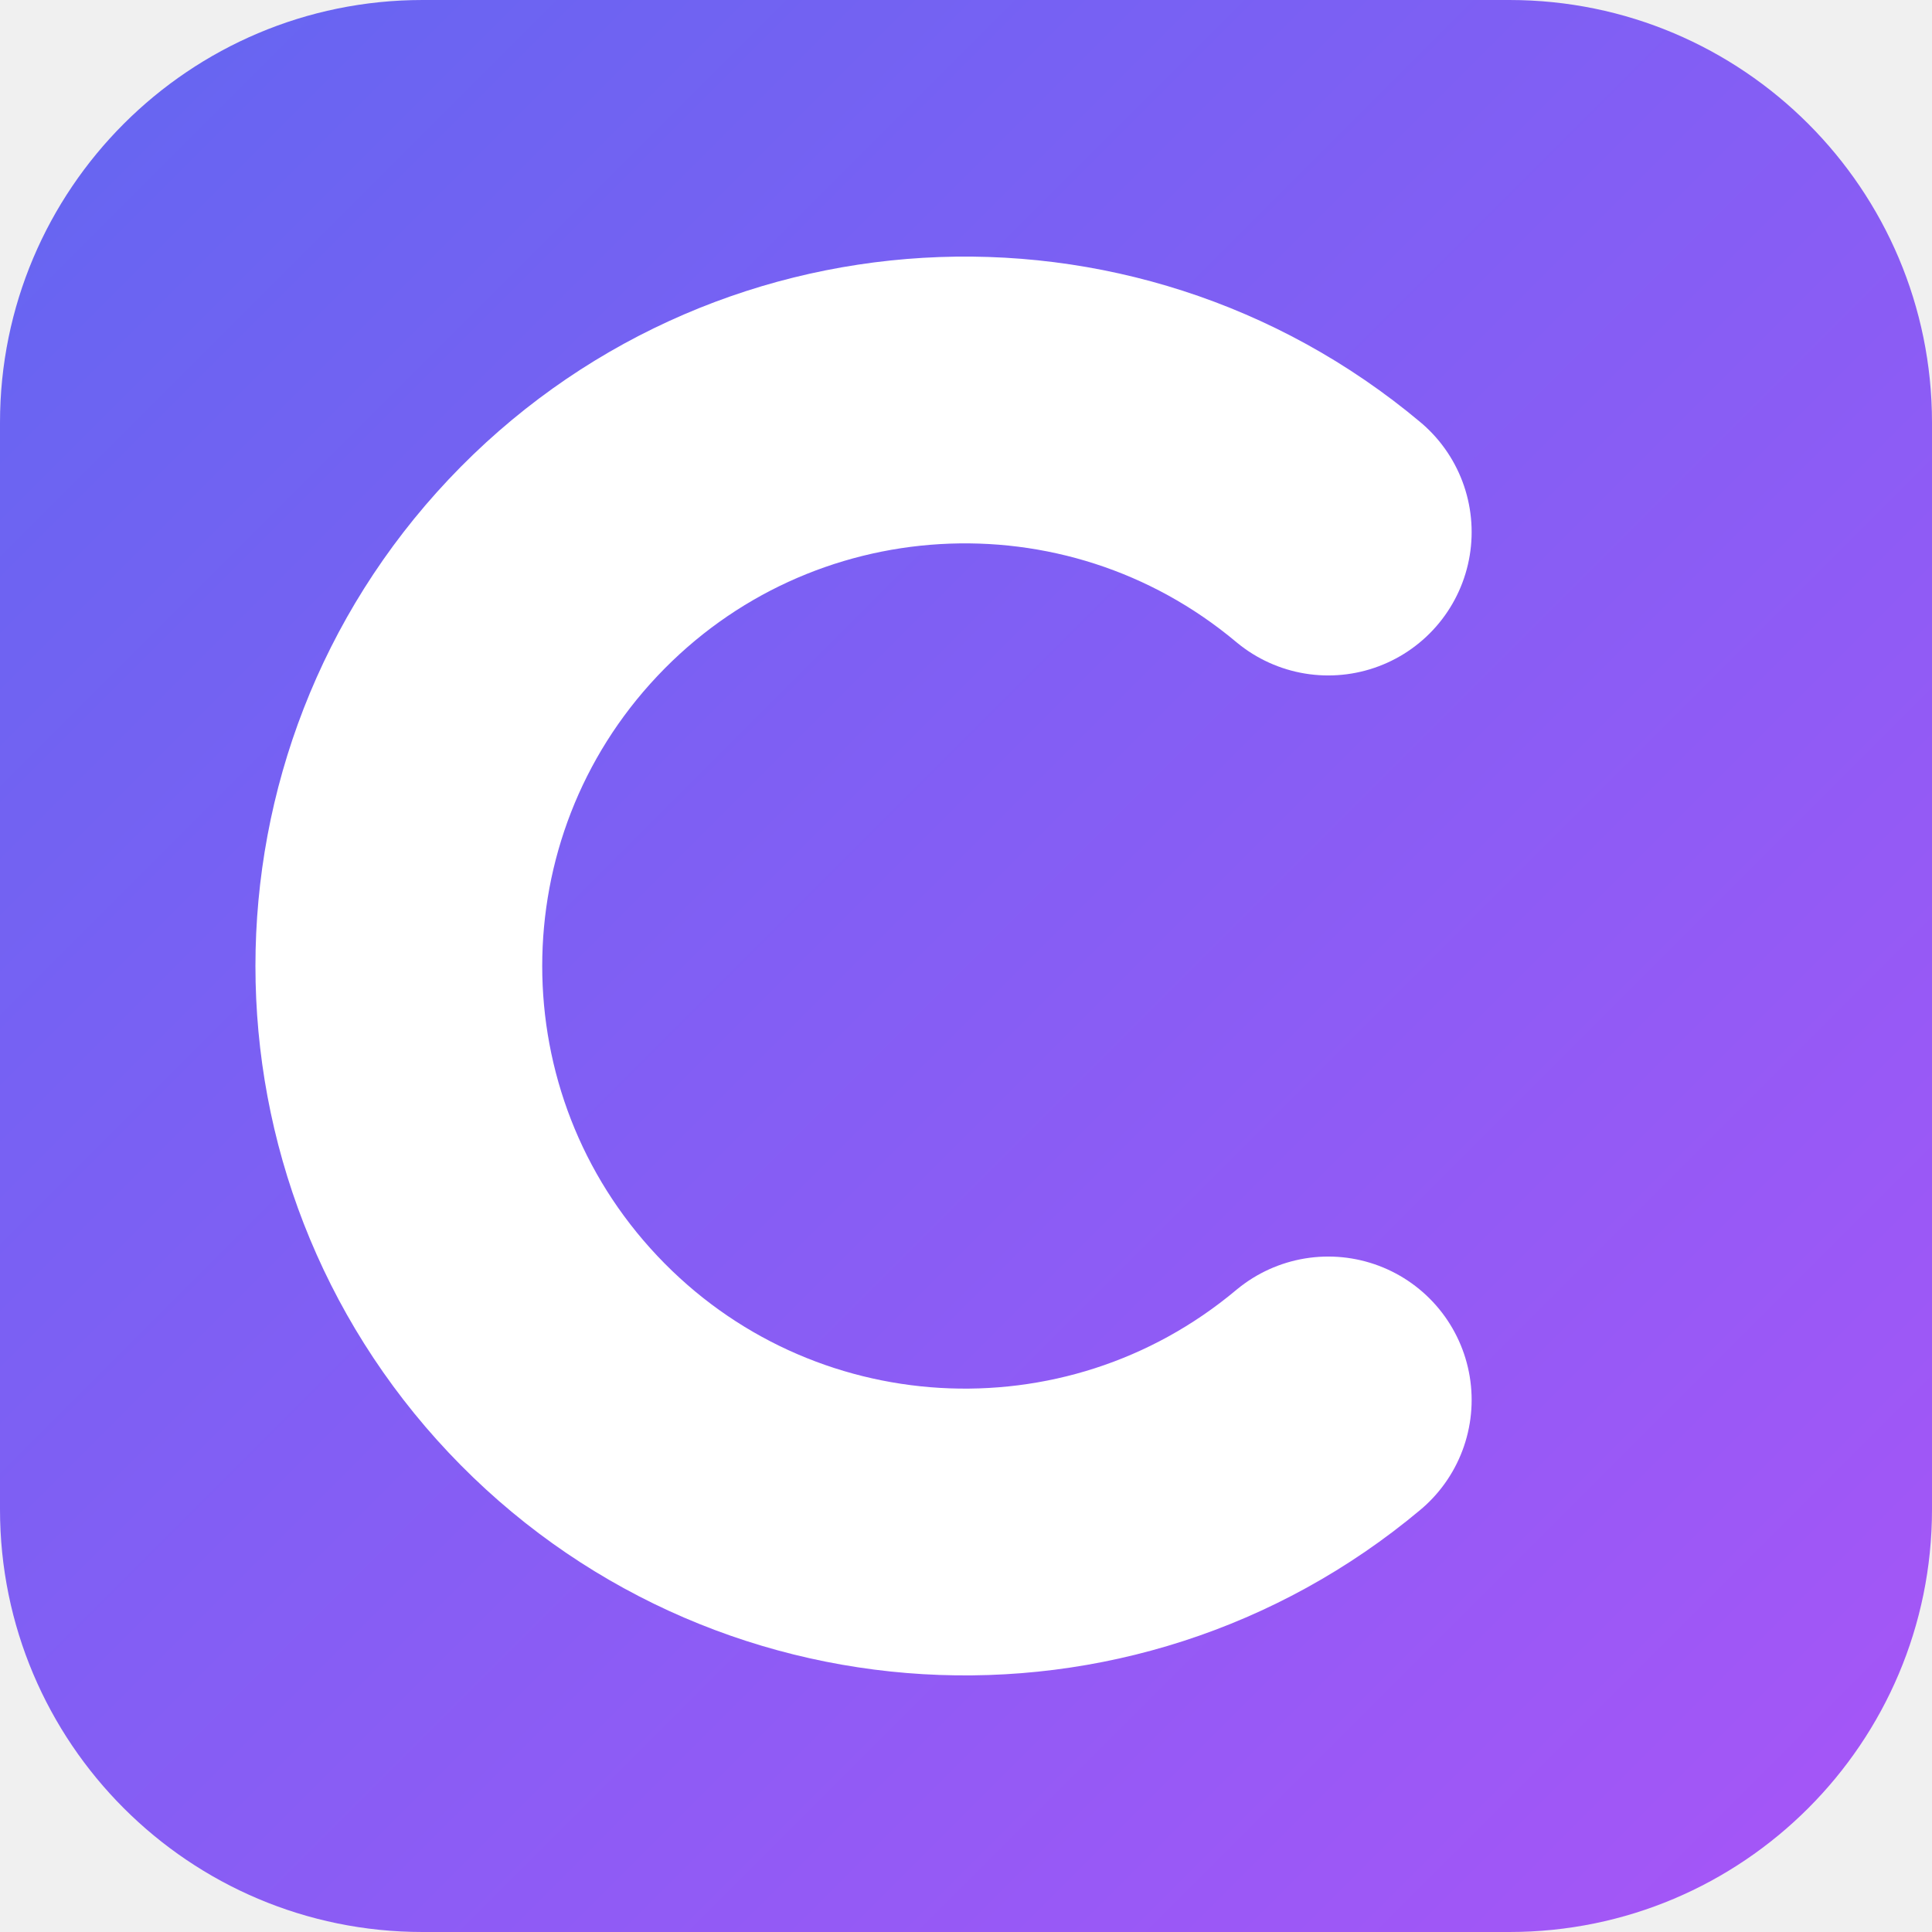
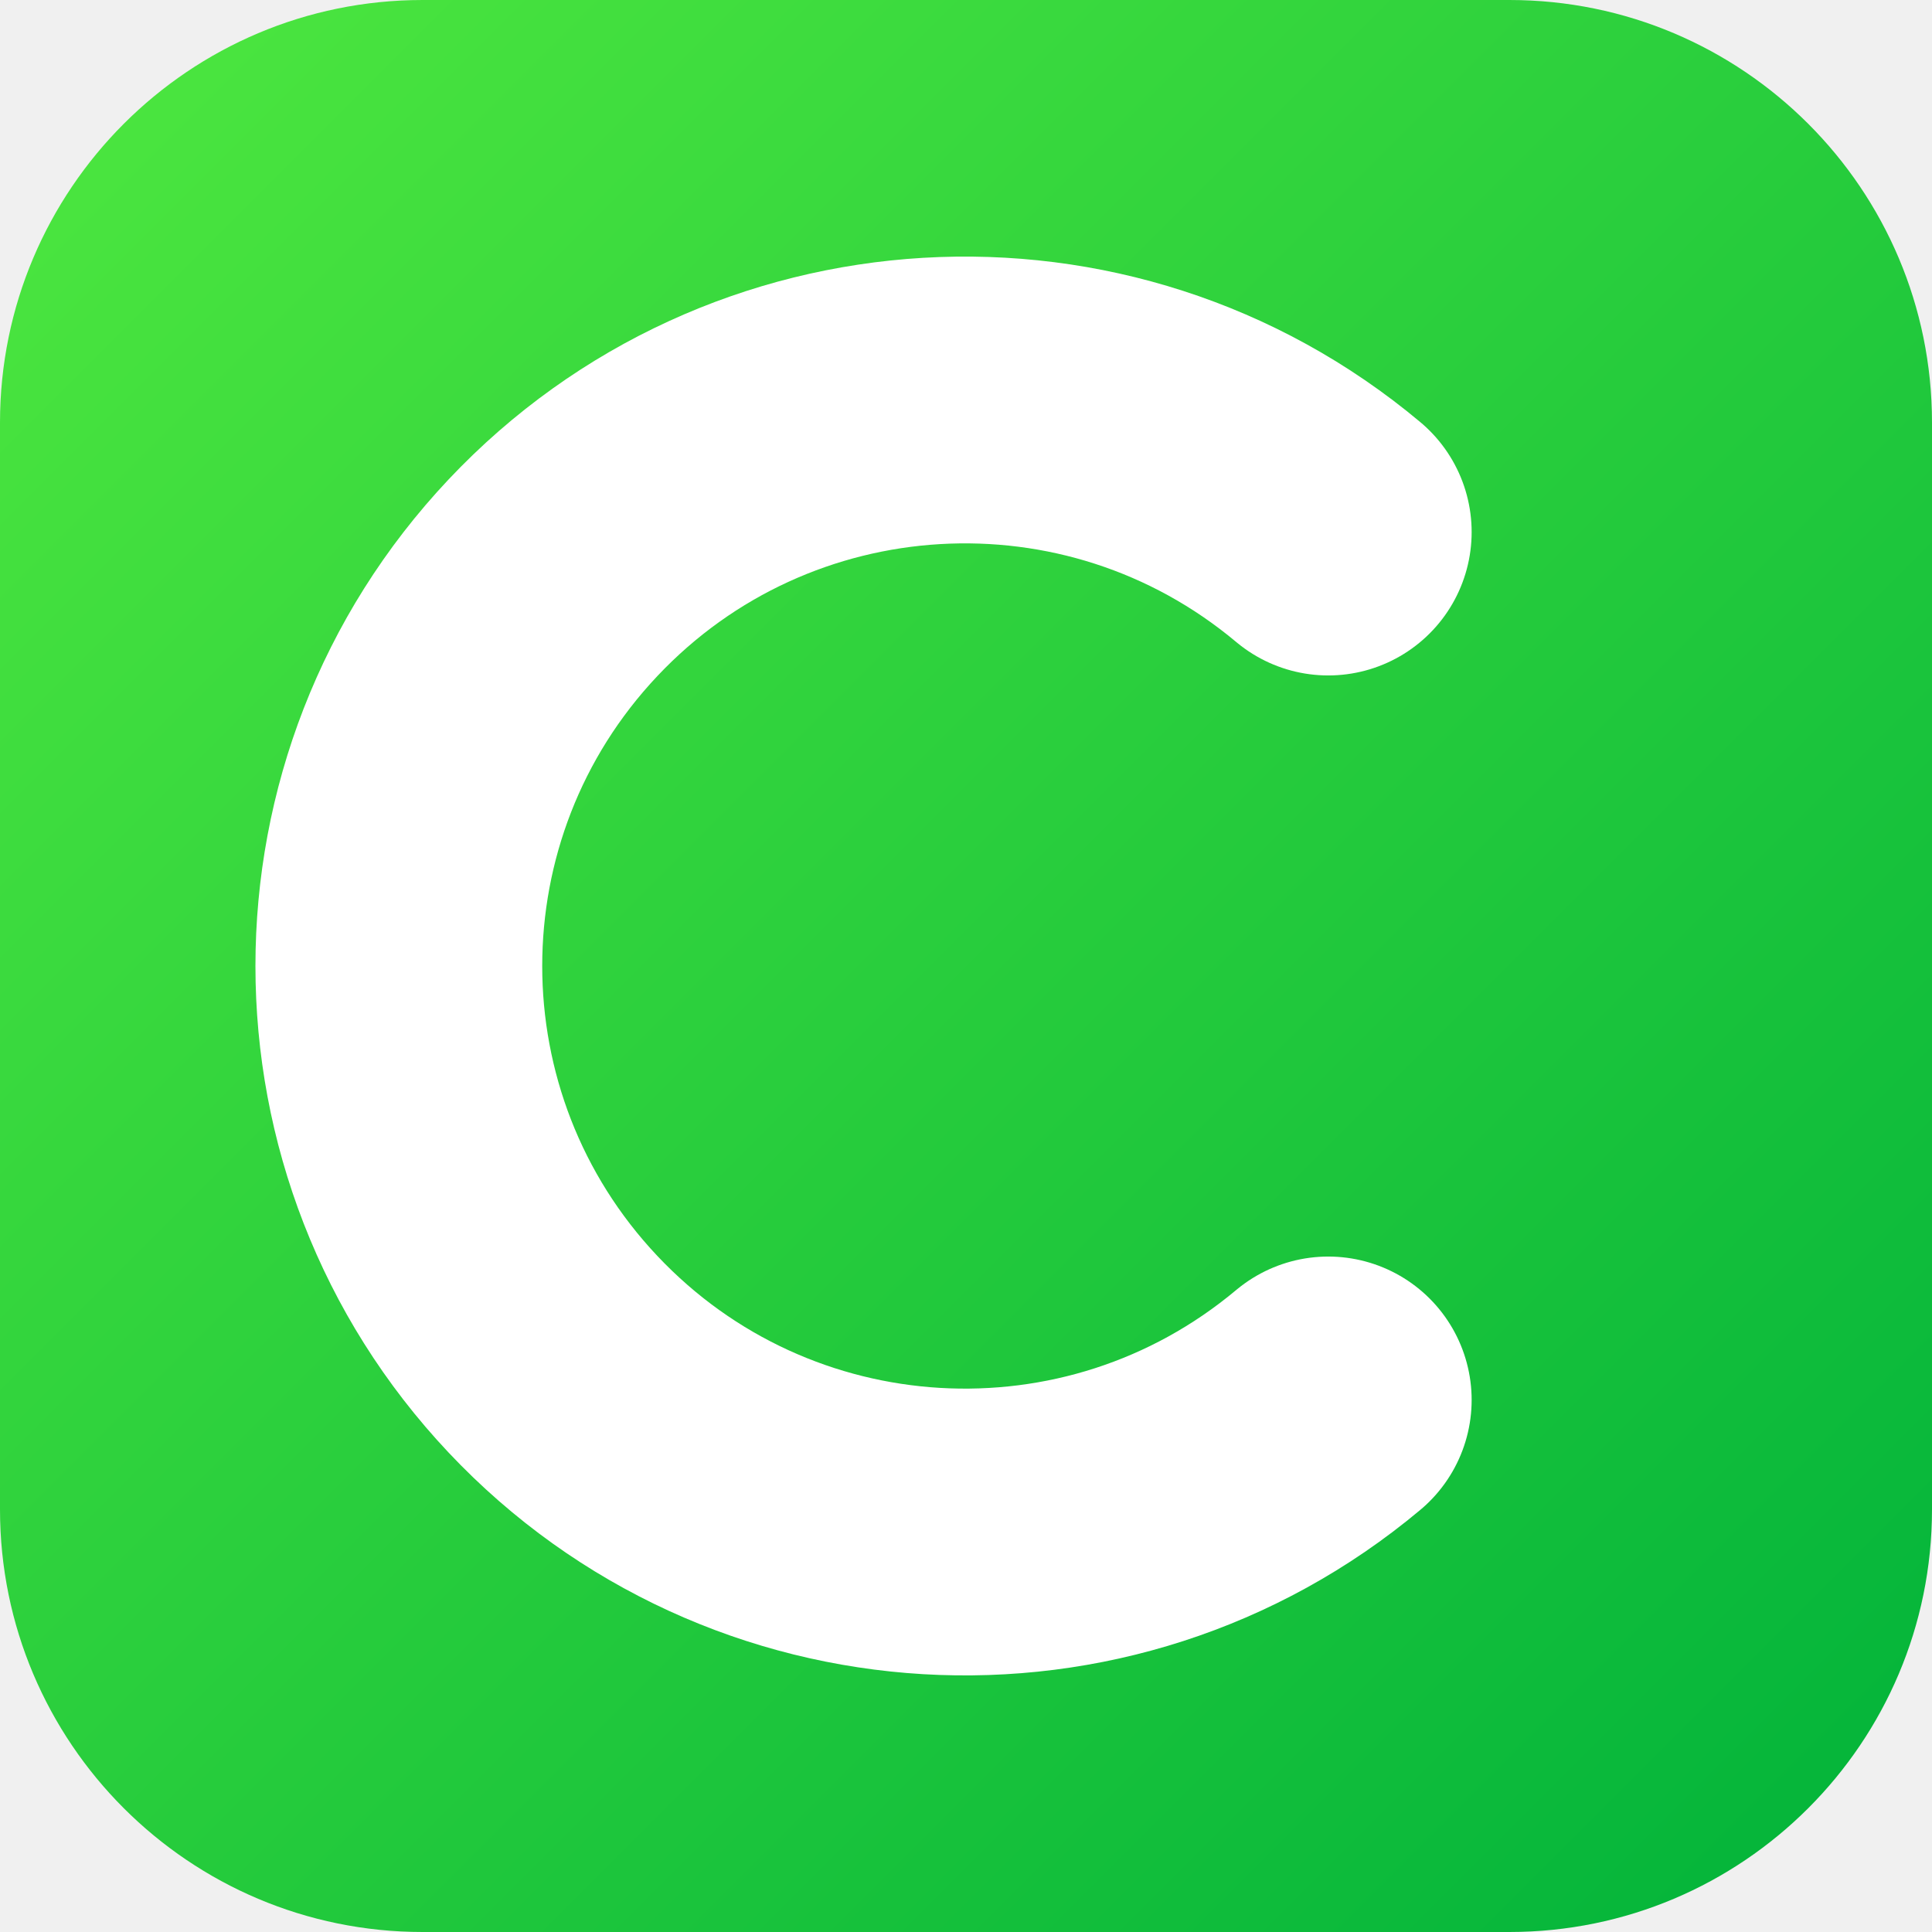
<svg xmlns="http://www.w3.org/2000/svg" width="512" height="512" viewBox="0 0 512 512">
  <defs>
    <linearGradient id="bg" x1="0" y1="0" x2="1" y2="1">
-       <stop offset="0%" stop-color="#6366F1" />
-       <stop offset="100%" stop-color="#A855F7" />
+       <stop offset="0%" stop-color="#4FE83F" />
+       <stop offset="100%" stop-color="#00B23A" />
    </linearGradient>
  </defs>
  <rect width="512" height="512" rx="112" ry="112" fill="url(#bg)" />
  <path d="M 352 141 A 150 150 0 1 0 352 371" fill="none" stroke="#FFFFFF" stroke-width="76" stroke-linecap="round" />
</svg>
